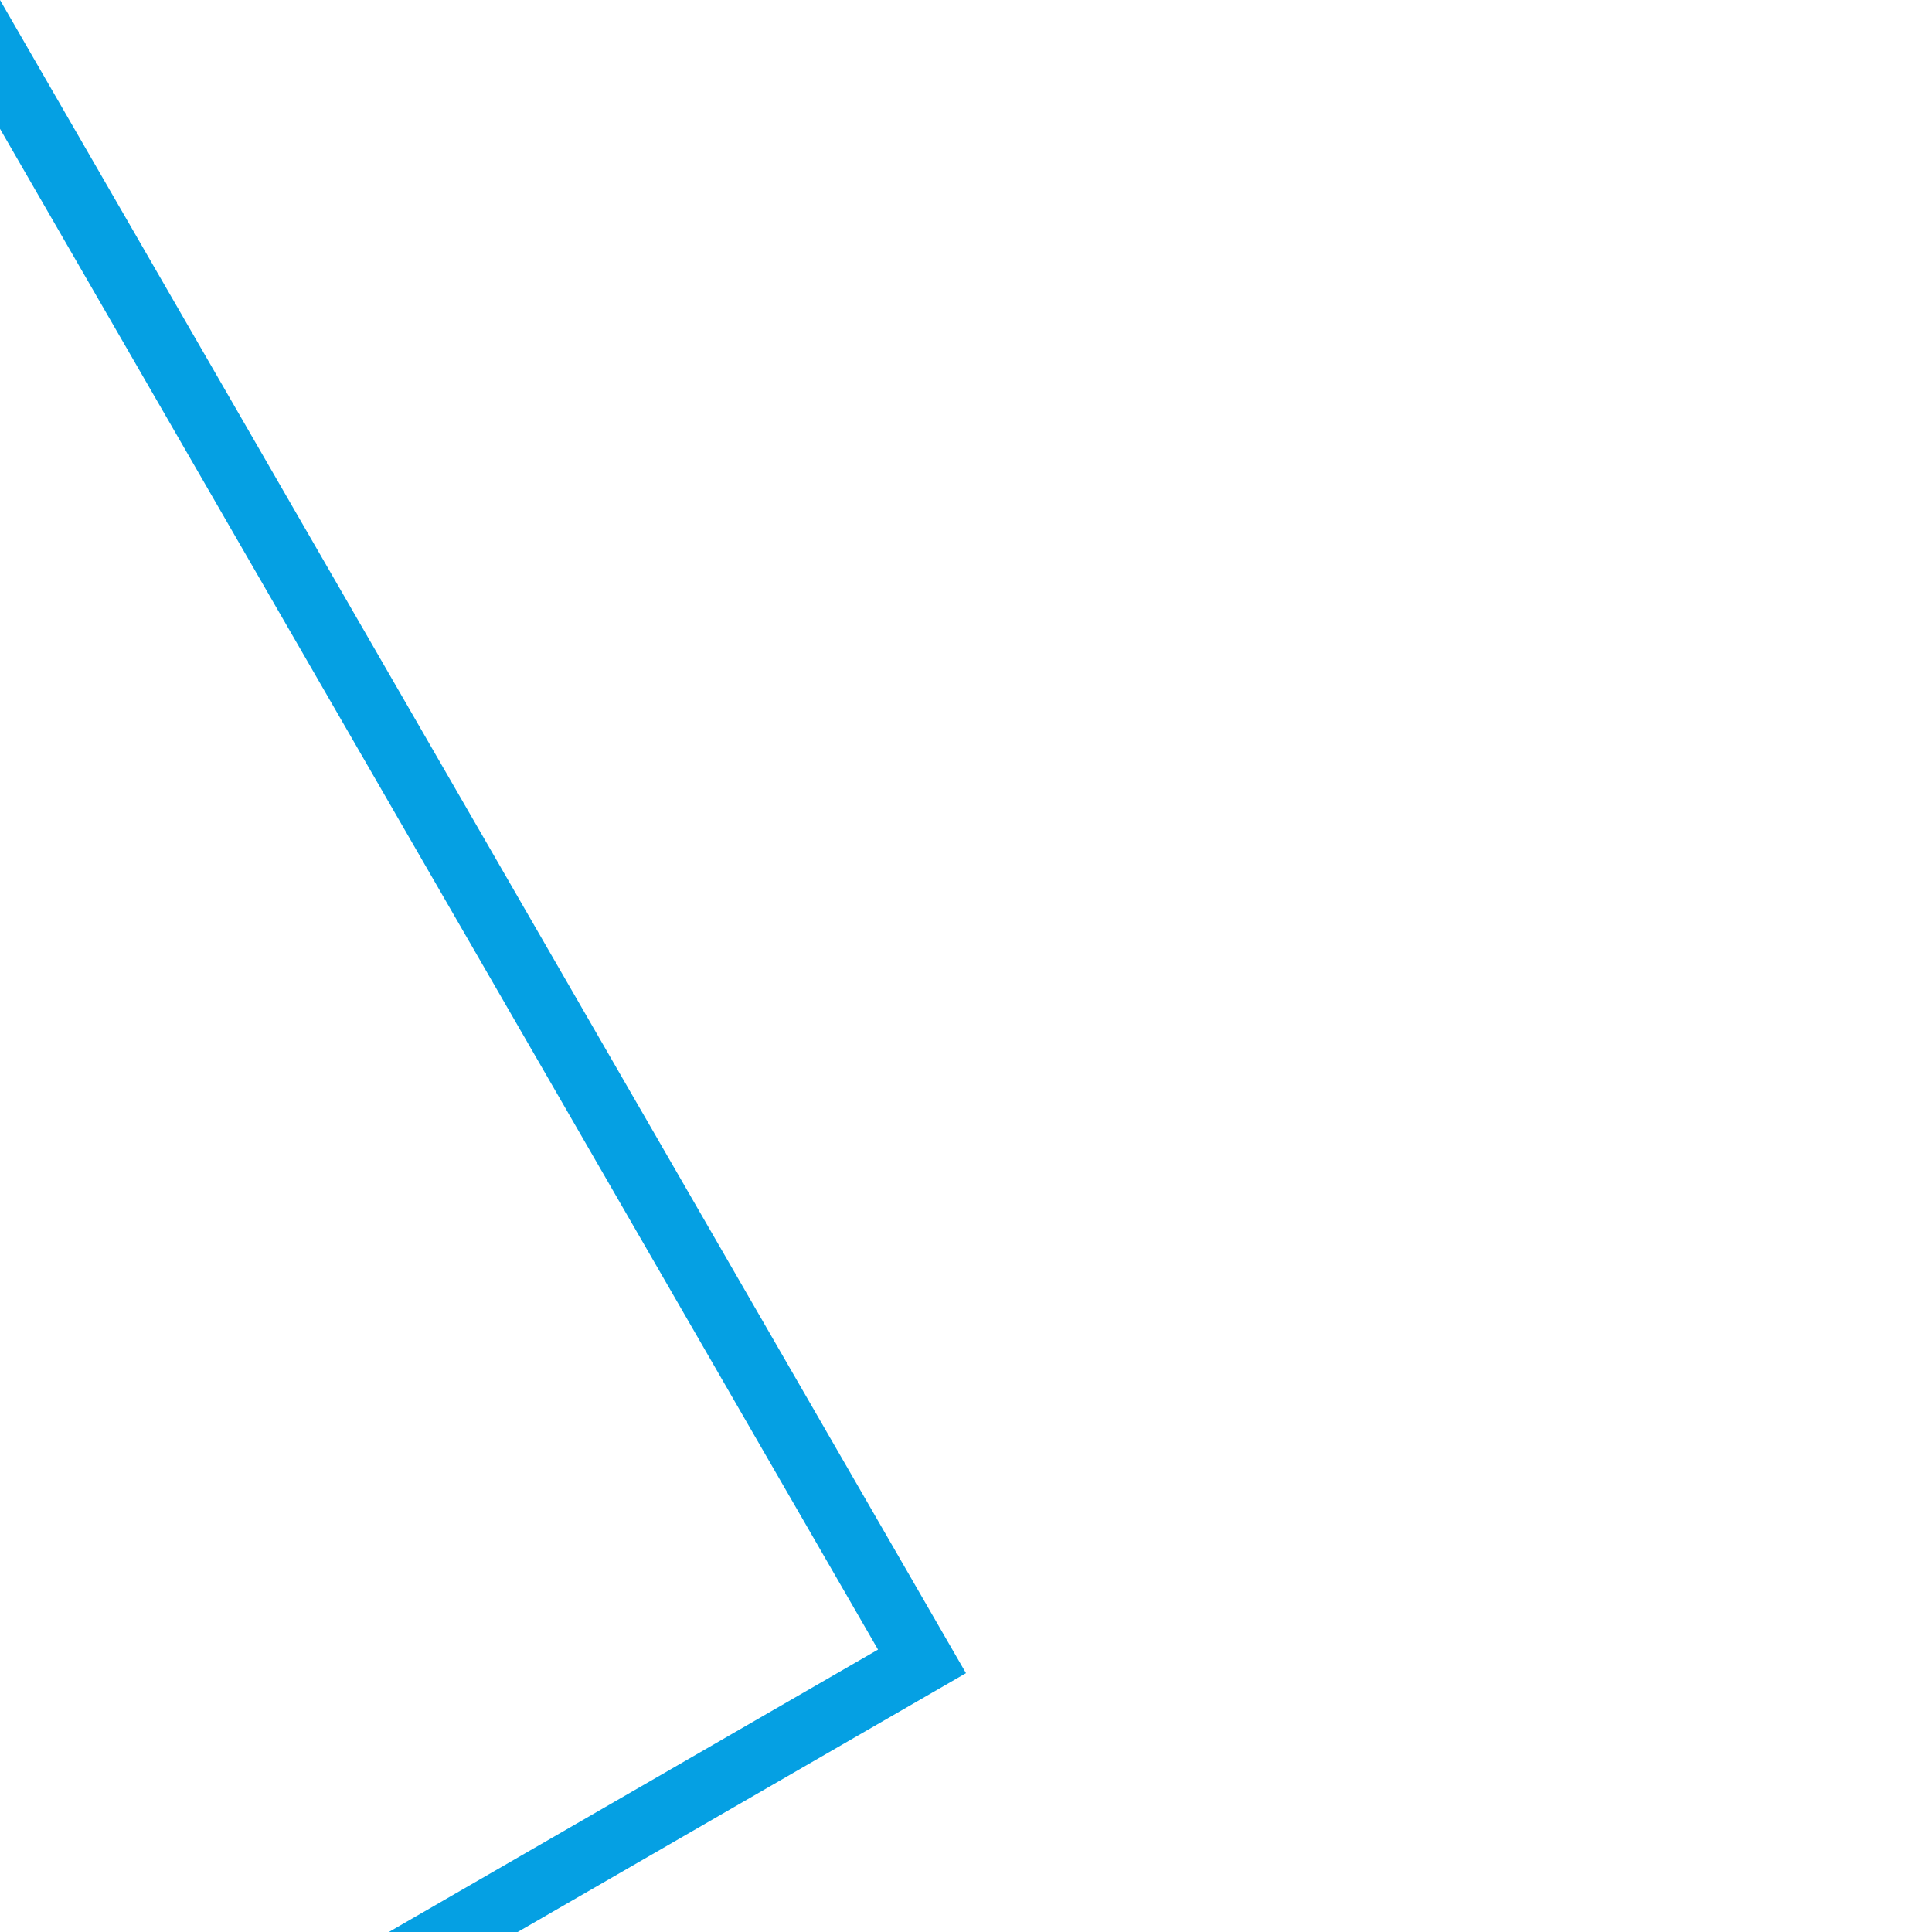
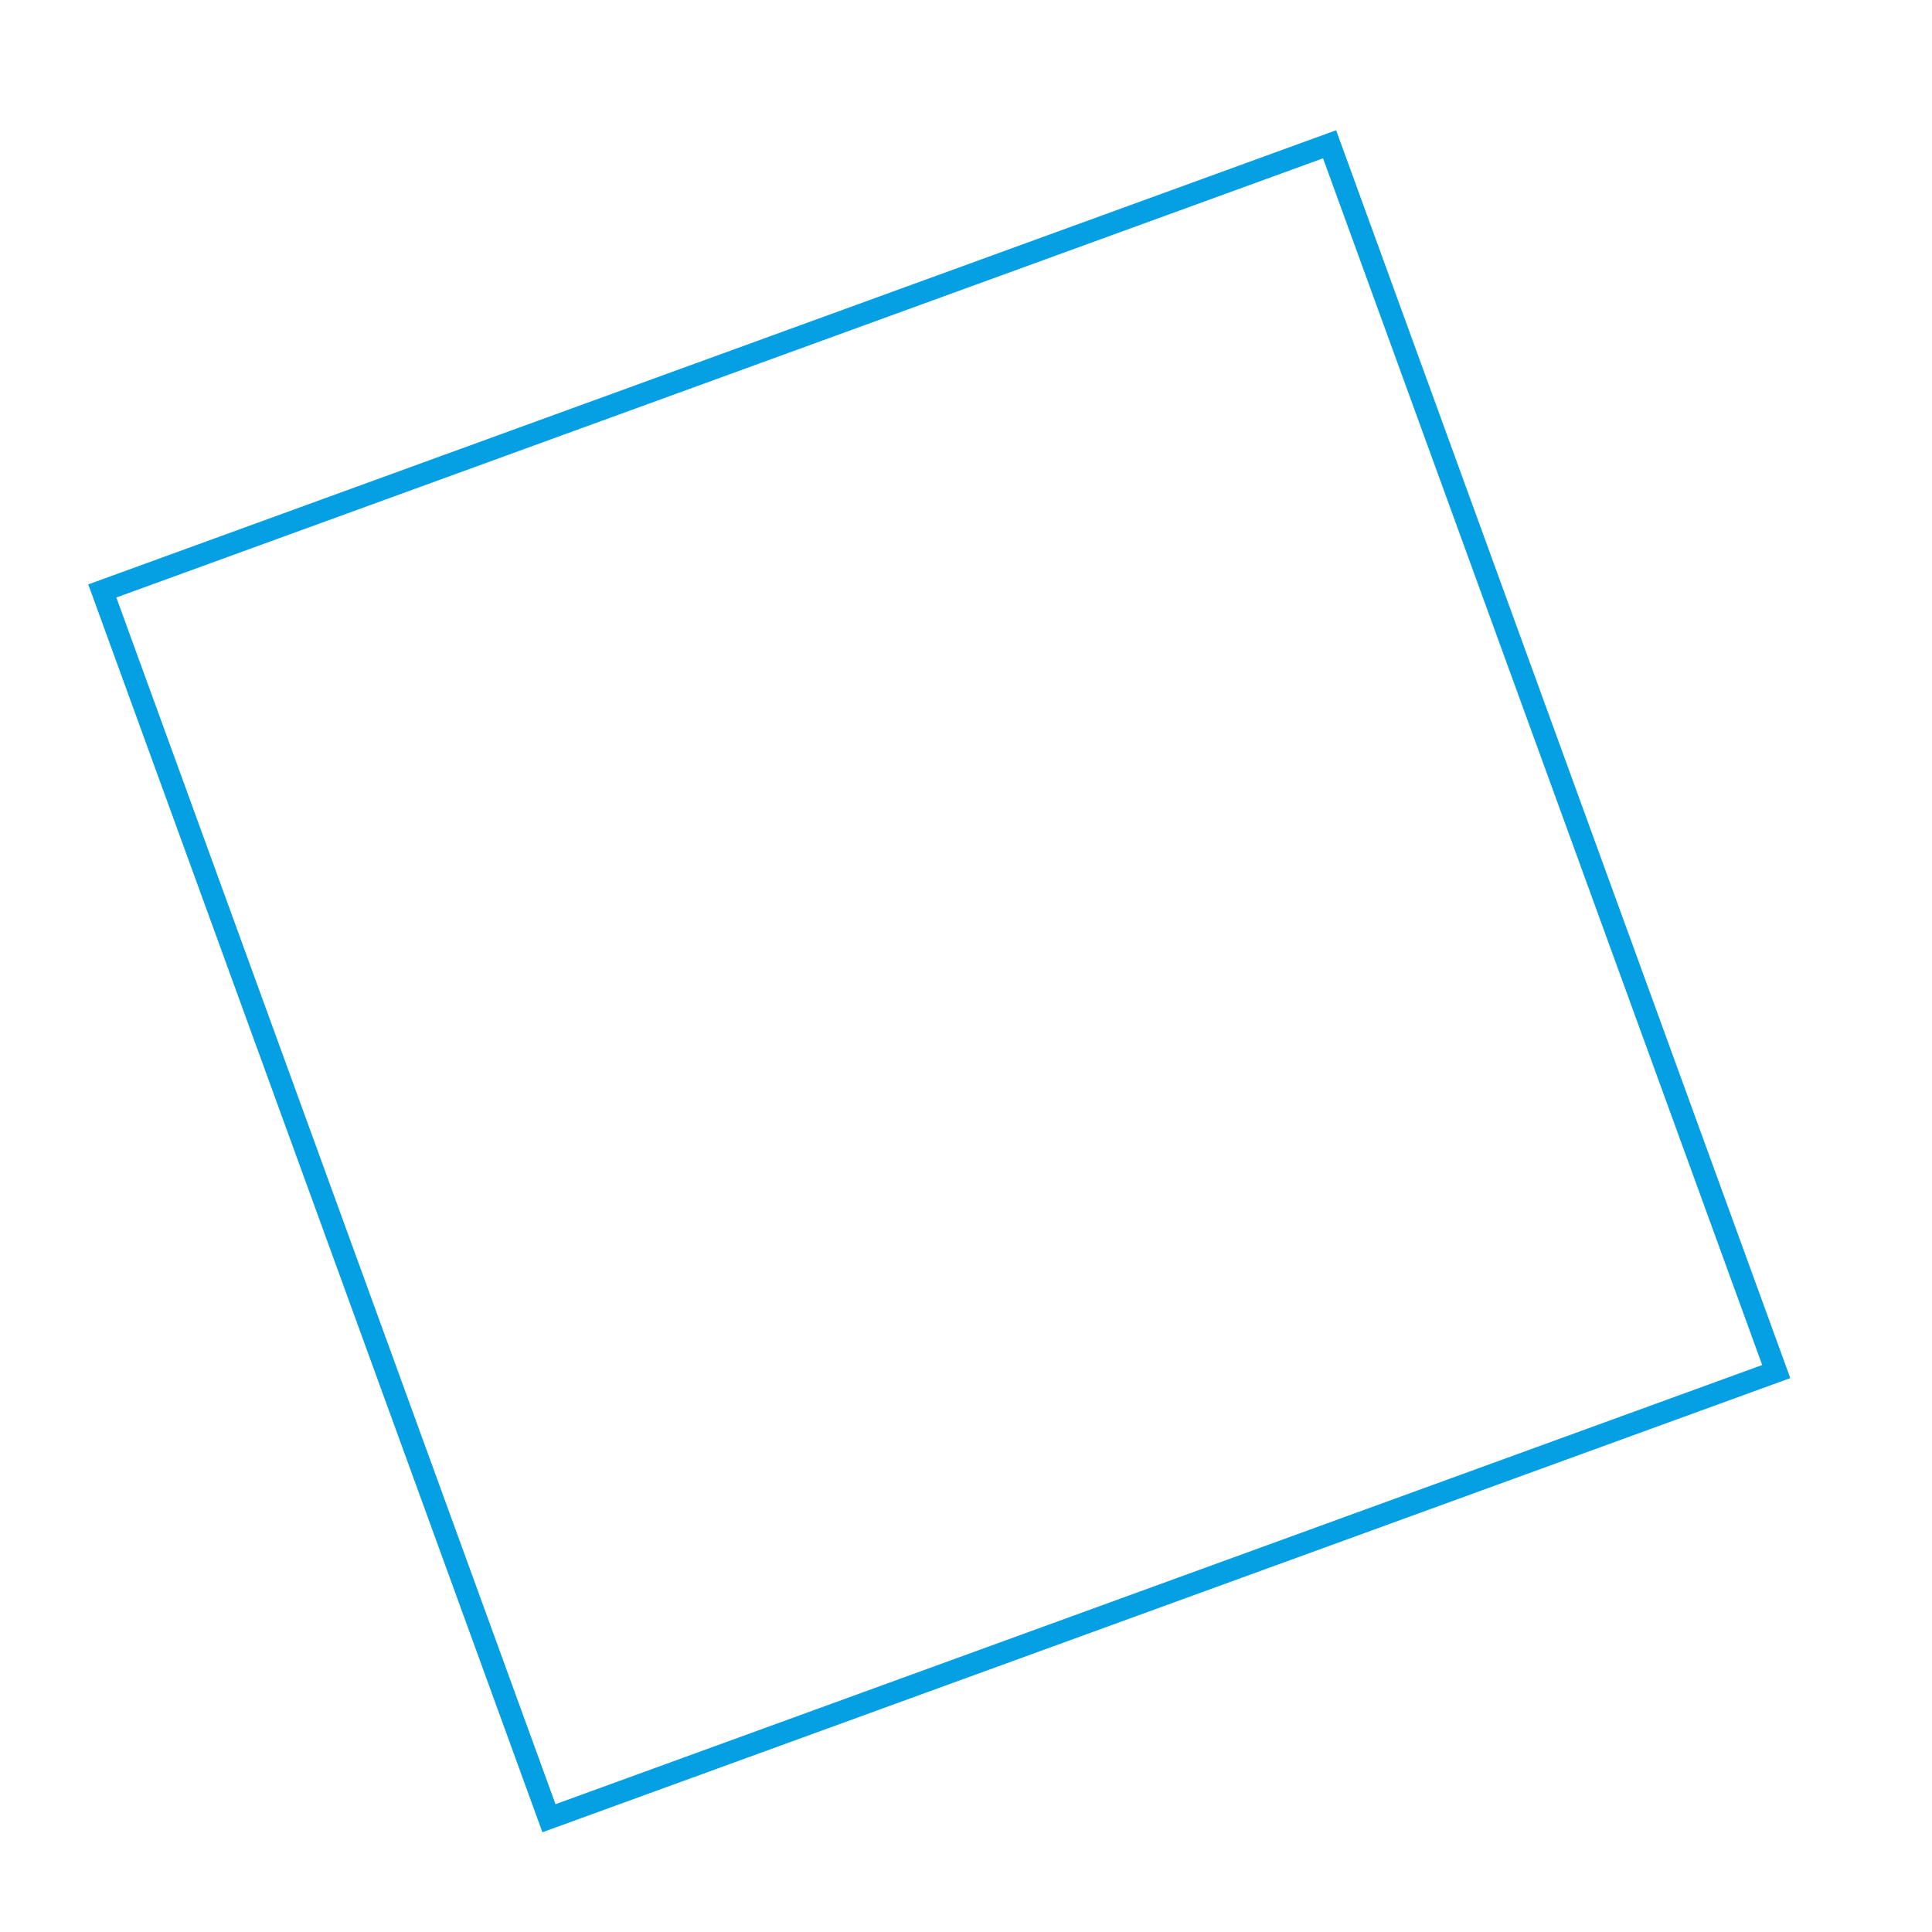
- <svg xmlns="http://www.w3.org/2000/svg" version="1.1" id="Capa_1" fill="#05a0e3" style="transform:rotate(60deg);" x="0px" y="0px" viewBox="0 0 60 60" xml:space="preserve">
-   <path d="M0,0v60h60V0H0z M58,58H2V2h56V58z" />
-   <g>
- </g>
-   <g>
- </g>
-   <g>
- </g>
-   <g>
- </g>
-   <g>
- </g>
-   <g>
- </g>
-   <g>
- </g>
-   <g>
- </g>
-   <g>
- </g>
-   <g>
- </g>
-   <g>
- </g>
-   <g>
- </g>
-   <g>
- </g>
-   <g>
- </g>
-   <g>
- </g>
+ <svg xmlns="http://www.w3.org/2000/svg" version="1.1" id="Capa_1" x="0px" y="0px" viewBox="0 0 50 50" style="enable-background:new 0 0 50 50;" xml:space="preserve">
+   <style type="text/css">
+ 	.st0{fill:none;stroke:#05A0E3;stroke-width:0.567;stroke-miterlimit:10;}
+ </style>
+   <rect x="7.4" y="8.5" transform="matrix(0.9397 -0.342 0.342 0.9397 -7.2132 9.8369)" class="st0" width="33.8" height="33.8" />
</svg>
